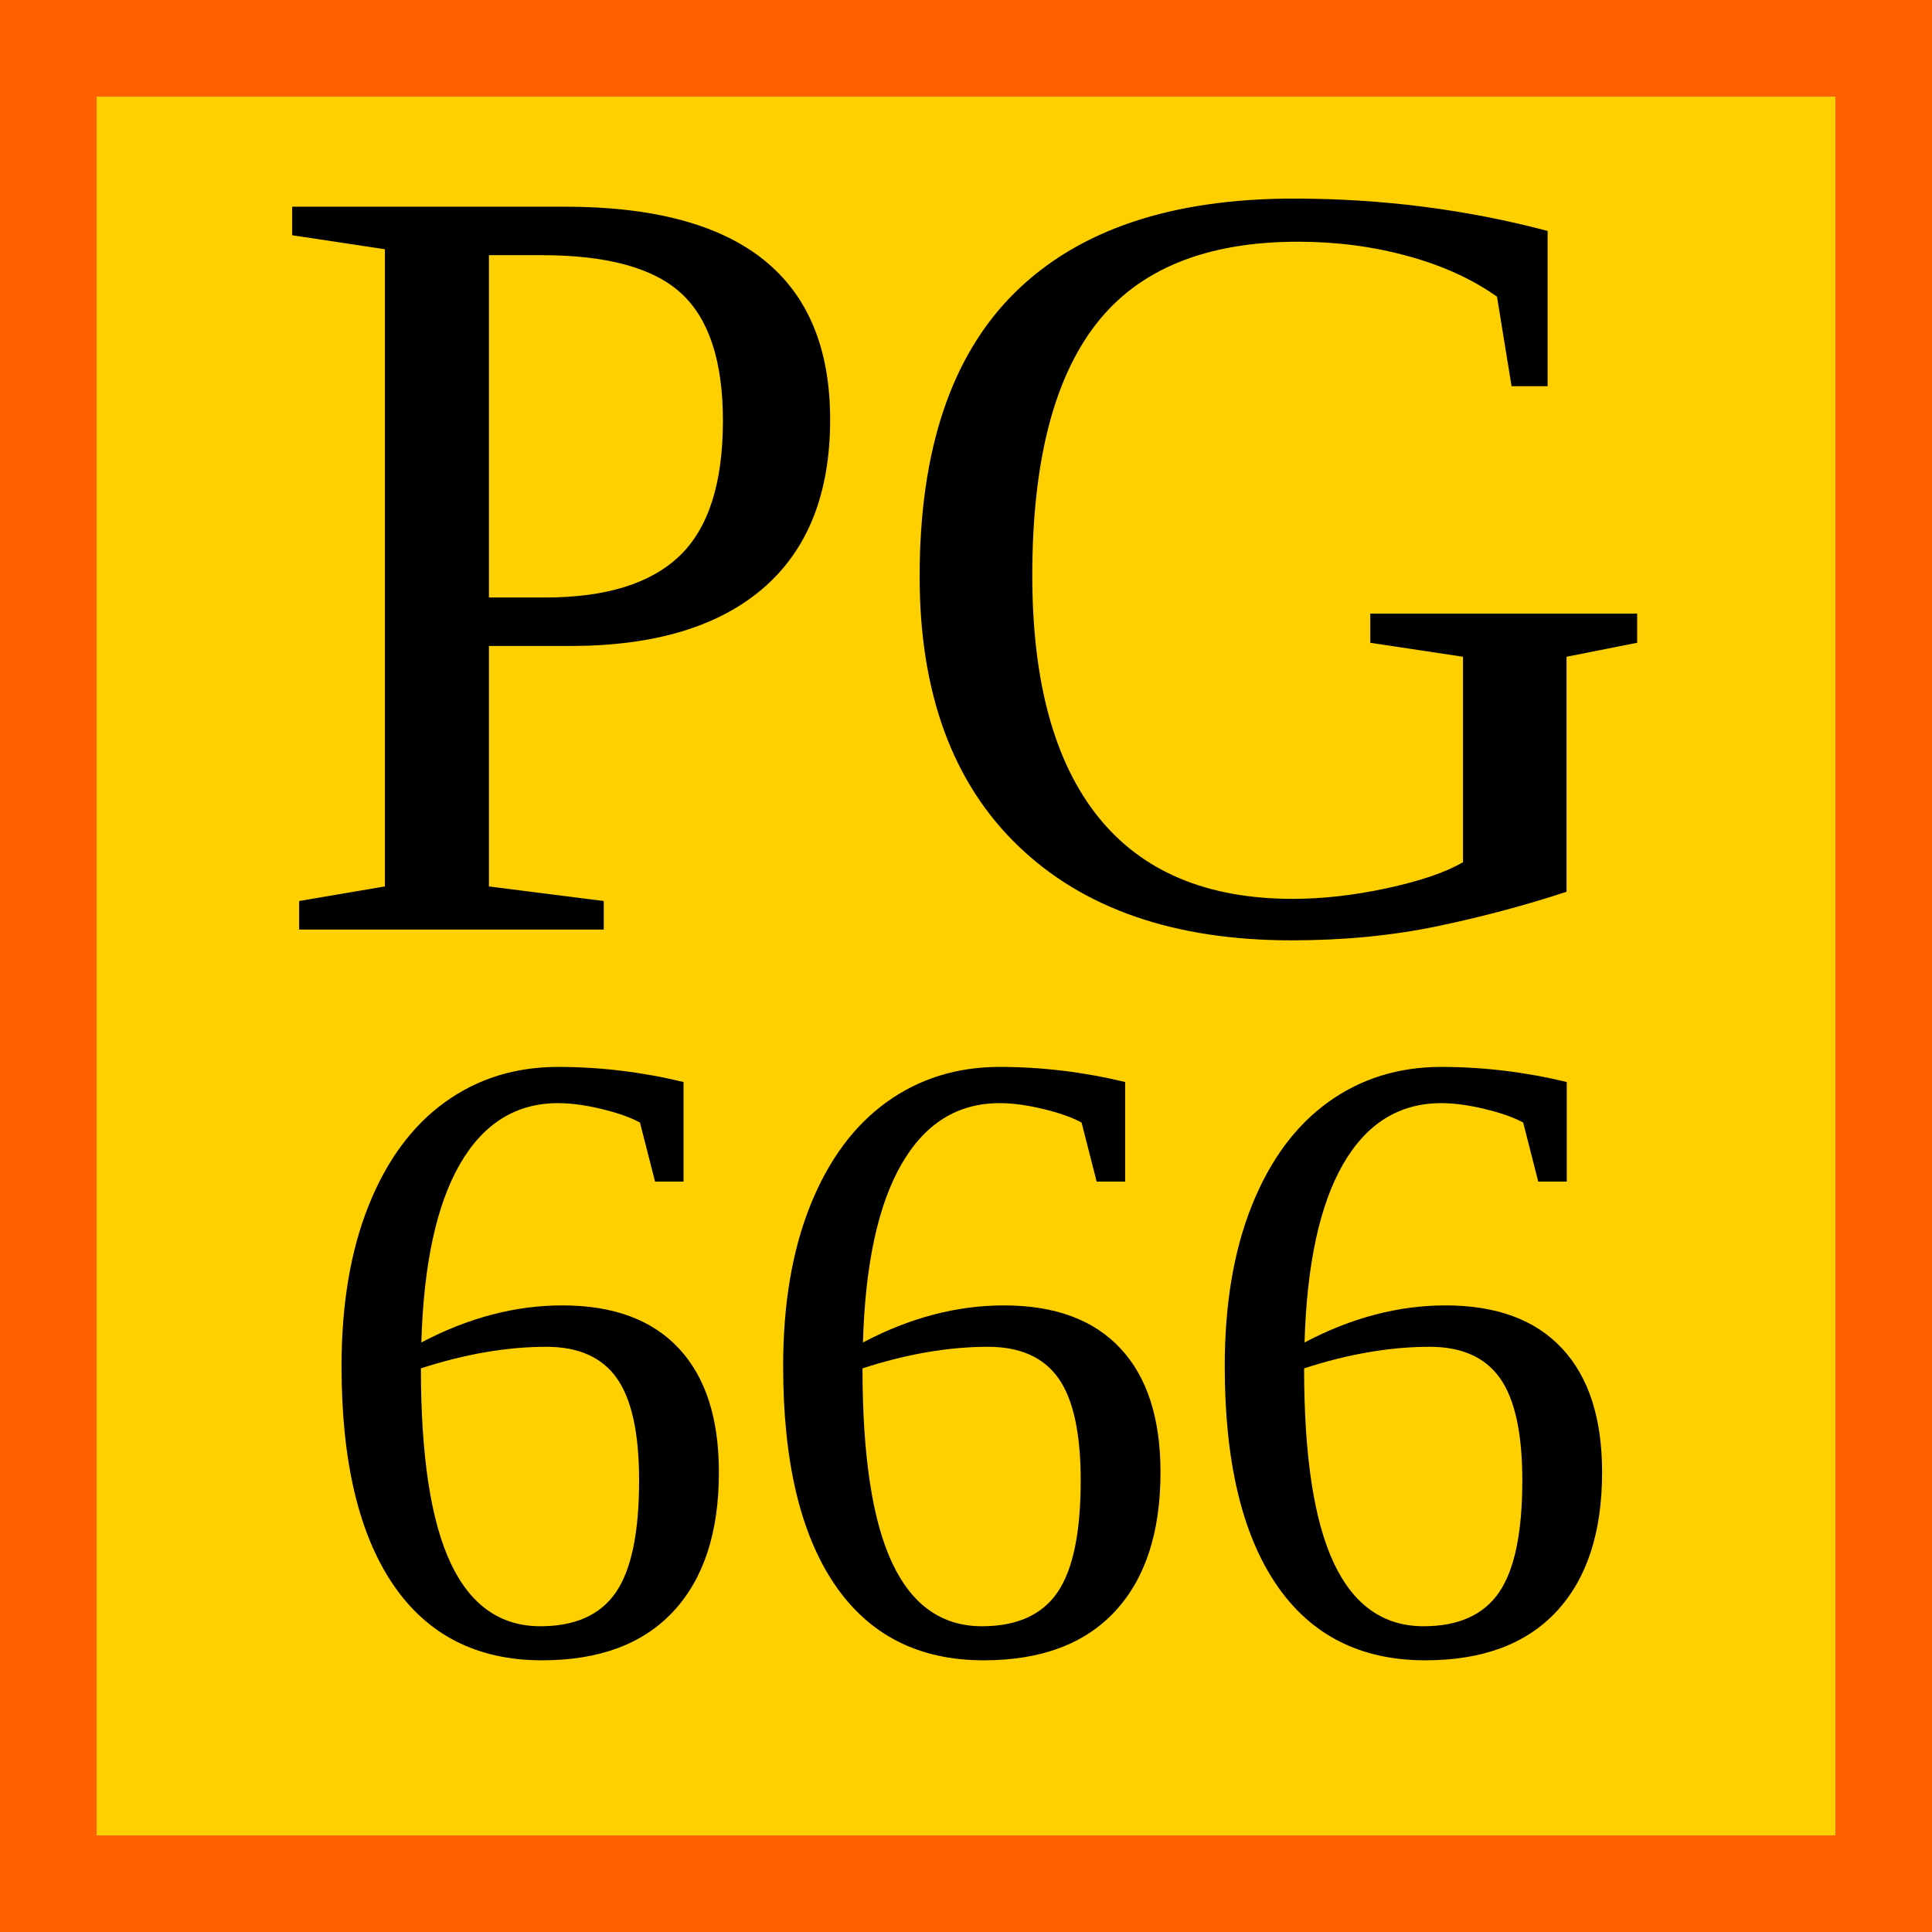
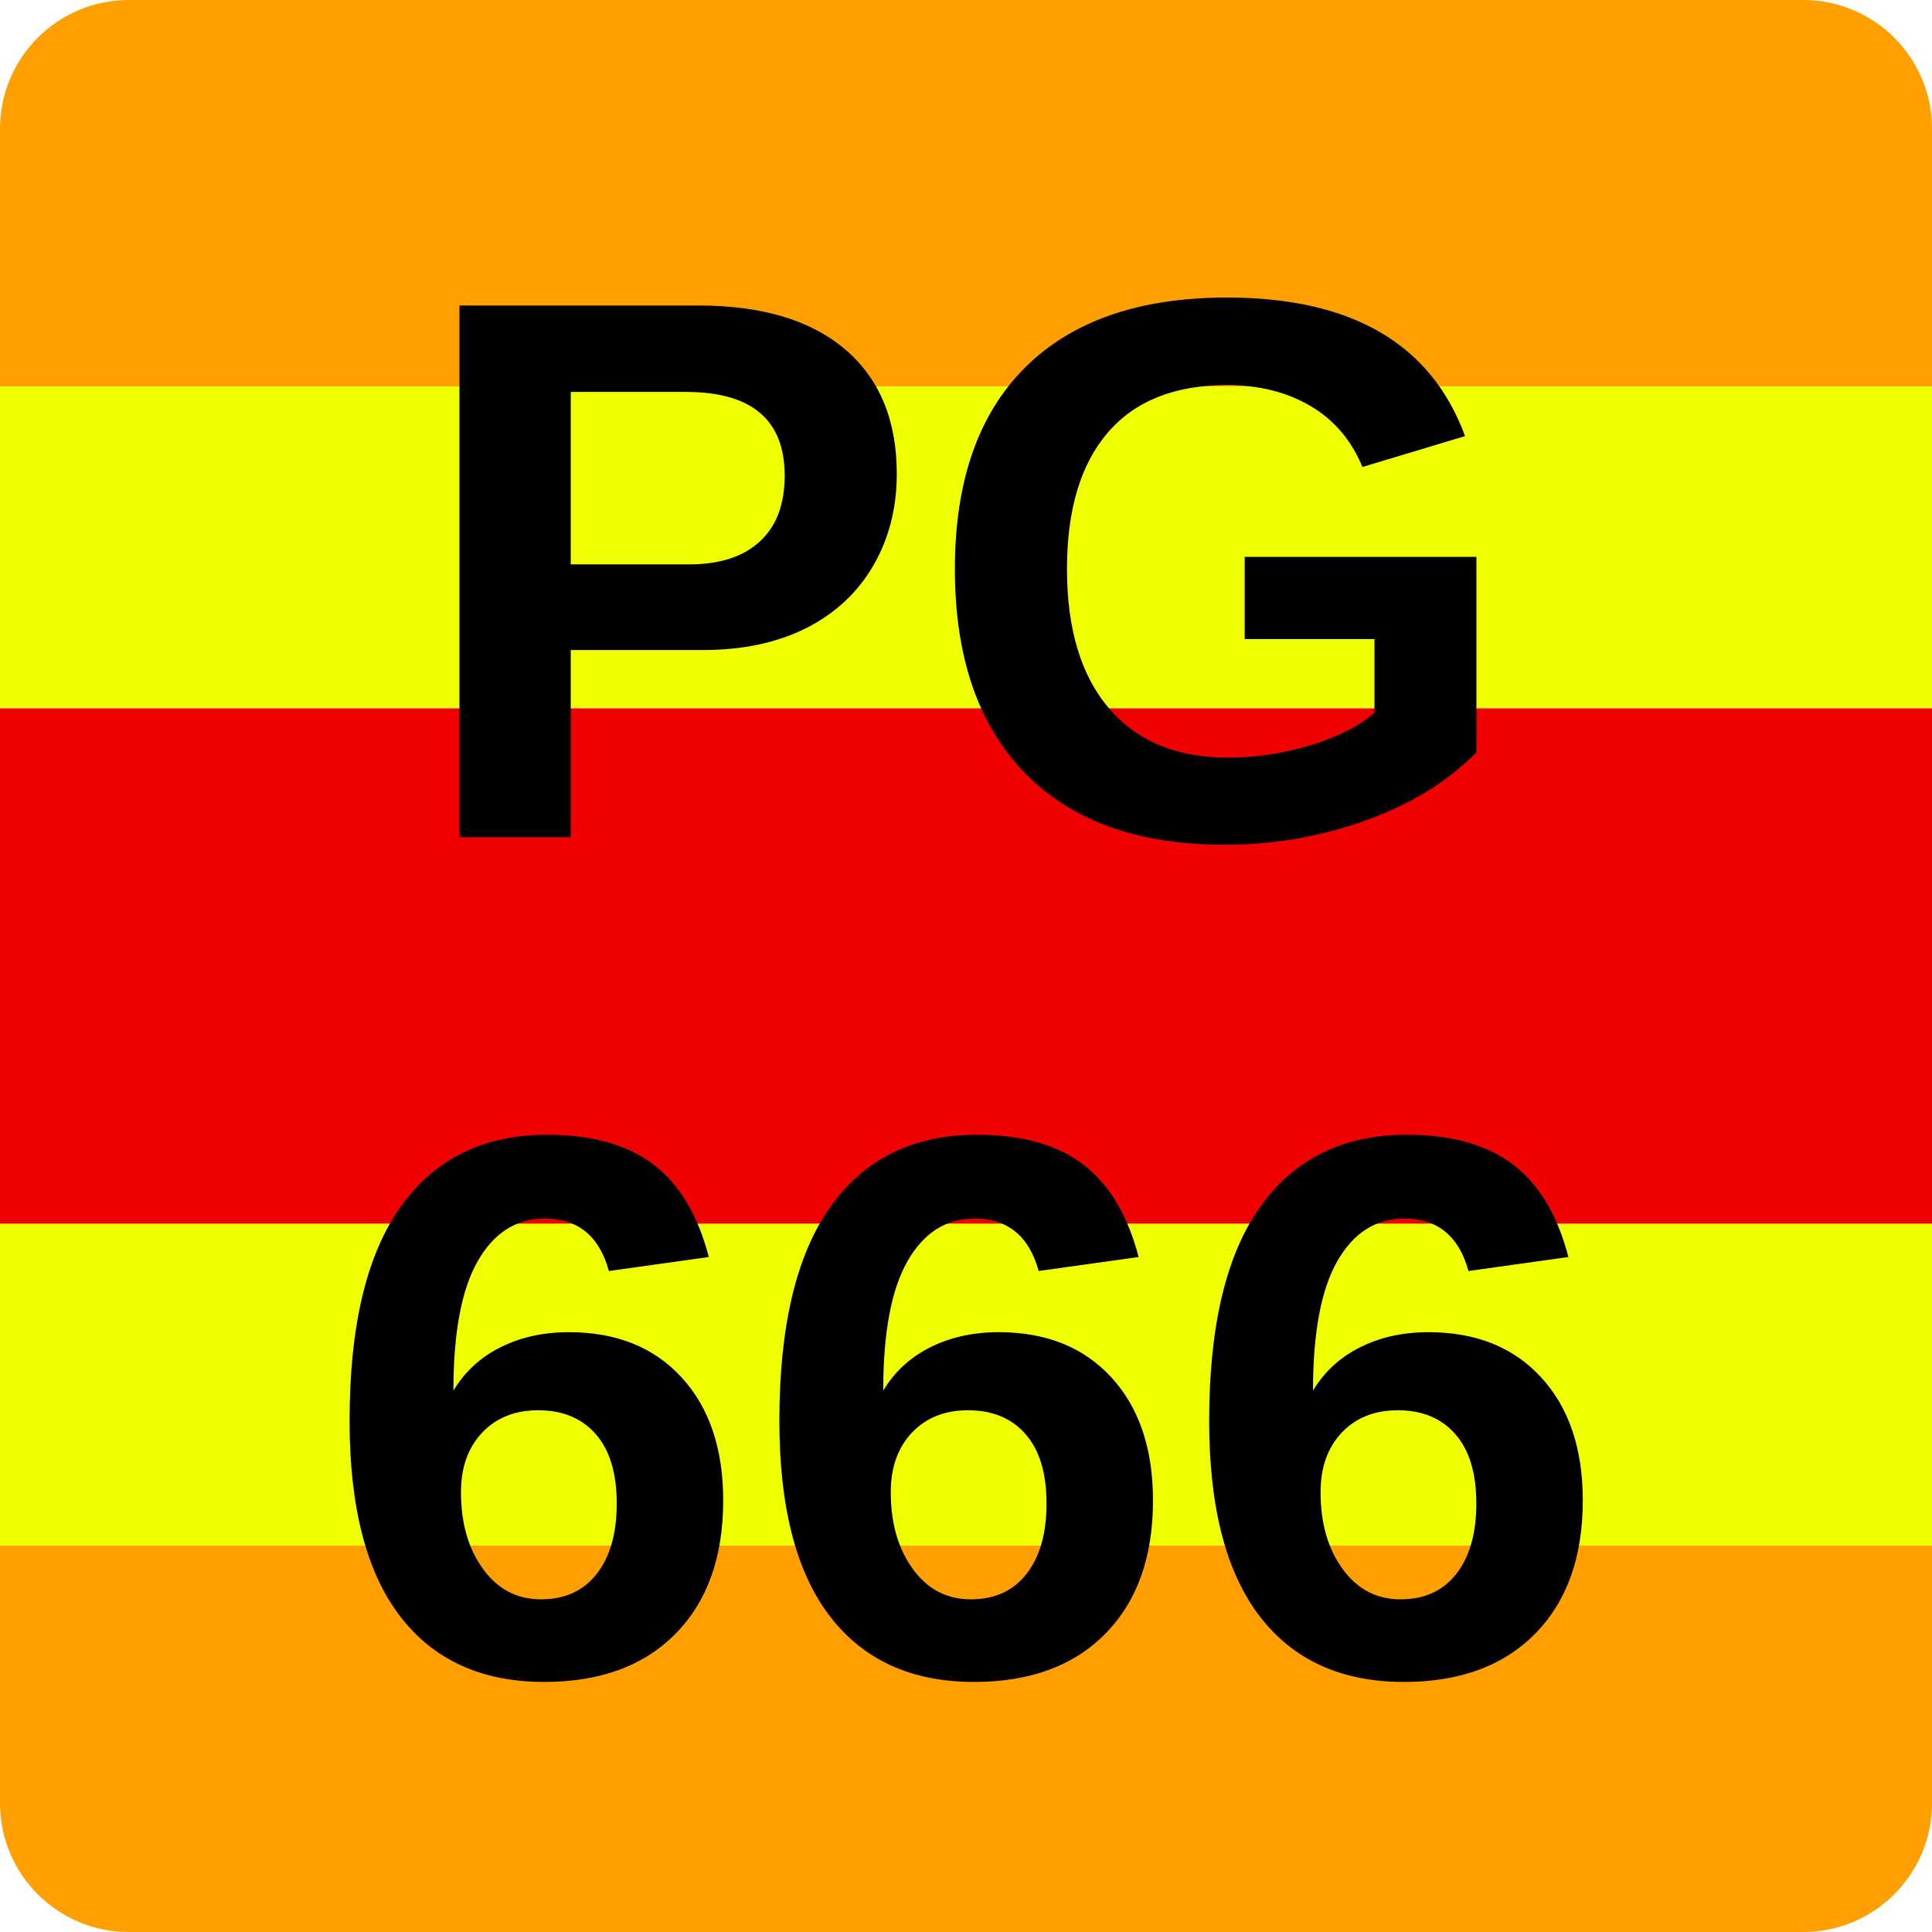
- <svg xmlns="http://www.w3.org/2000/svg" width="350" height="350">
+ <svg xmlns="http://www.w3.org/2000/svg" width="300" height="300" version="1.1">
  <g>
-     <rect height="100%" width="100%" y="0" x="0" fill="#ff6000" />
-     <rect height="90%" width="90%" y="5%" x="5%" fill="#ffD000" />
-     <text text-anchor="middle" dominant-baseline="middle" font-size="200" y="35%" x="50%" fill="#000000">PG</text>
-     <text text-anchor="middle" dominant-baseline="middle" font-size="160" y="75%" x="50%" fill="#000000">666</text>
+     <rect x="0" y="0" width="300" height="300" rx="20" ry="20" fill="#ffa000" />
+     <rect x="0" y="60" width="300" height="180" fill="#f0ff00" />
+     <rect x="0" y="110" width="300" height="80" fill="#f00000" />
+     <text x="150" y="130" font-family="Arial" font-size="120" font-weight="bold" fill="#000000" text-anchor="middle">PG</text>
+     <text x="150" y="260" font-family="Arial" font-size="120" font-weight="bold" fill="#000000" text-anchor="middle">666</text>
  </g>
</svg>
